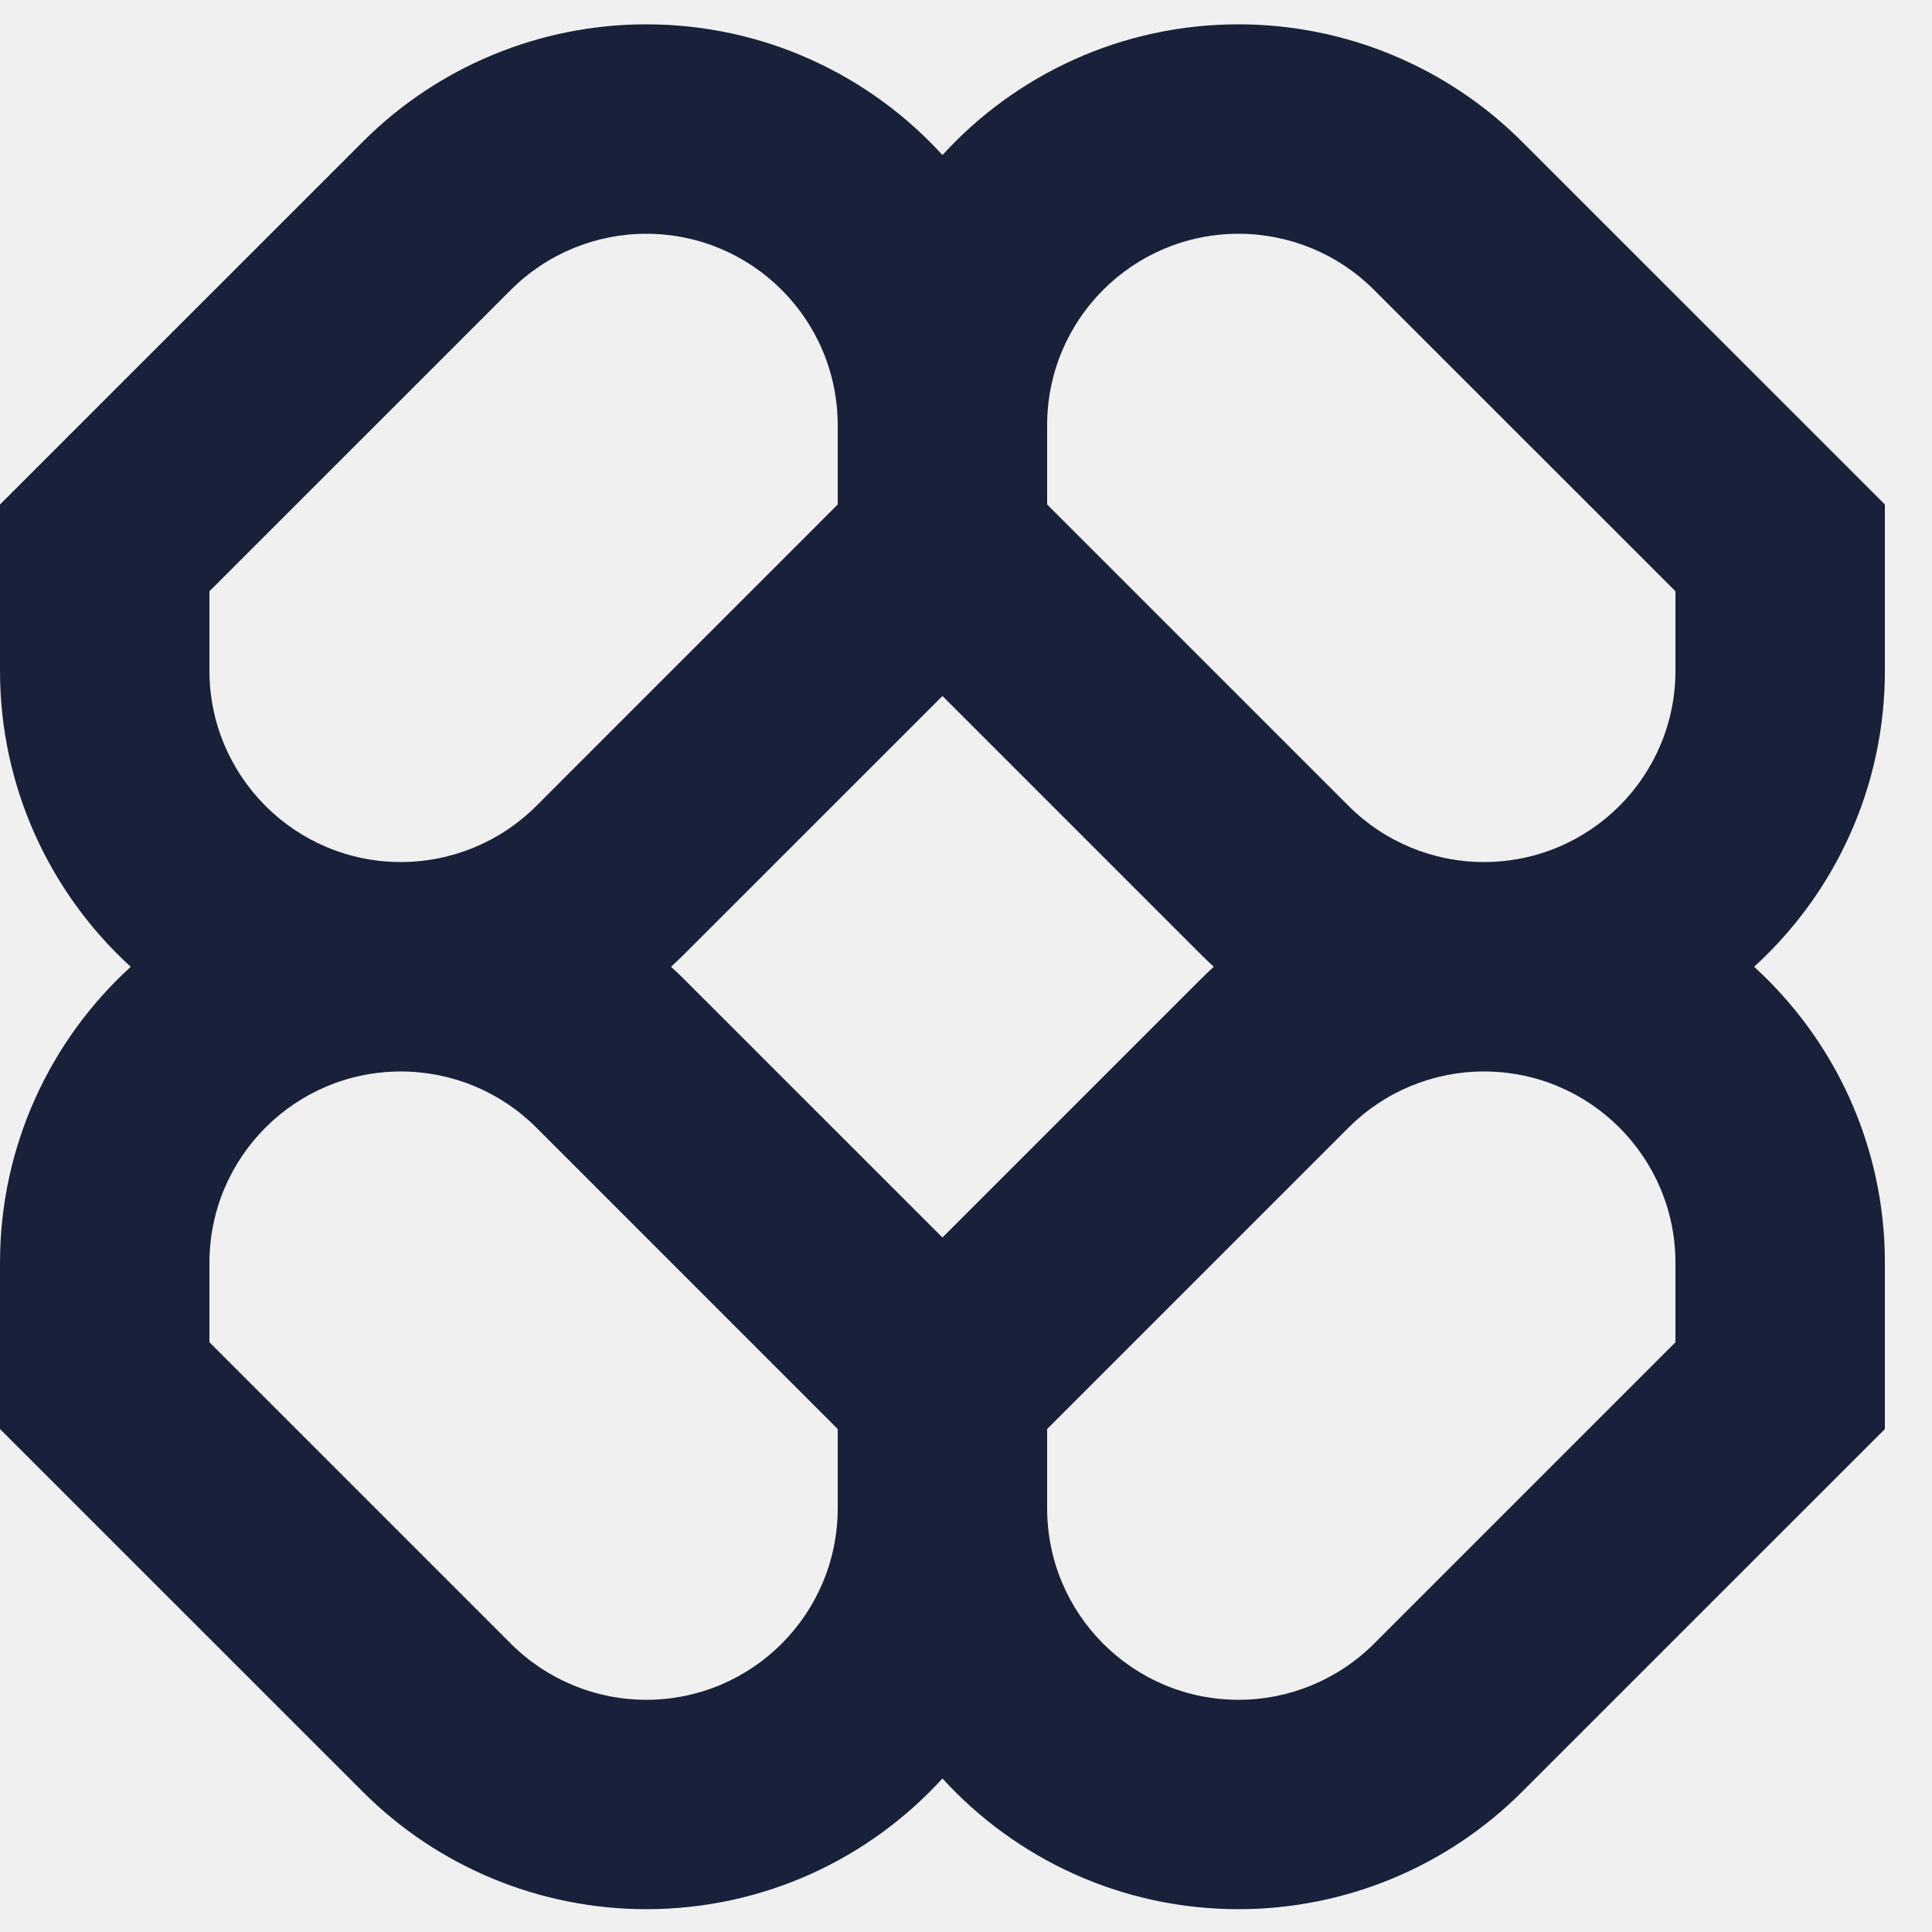
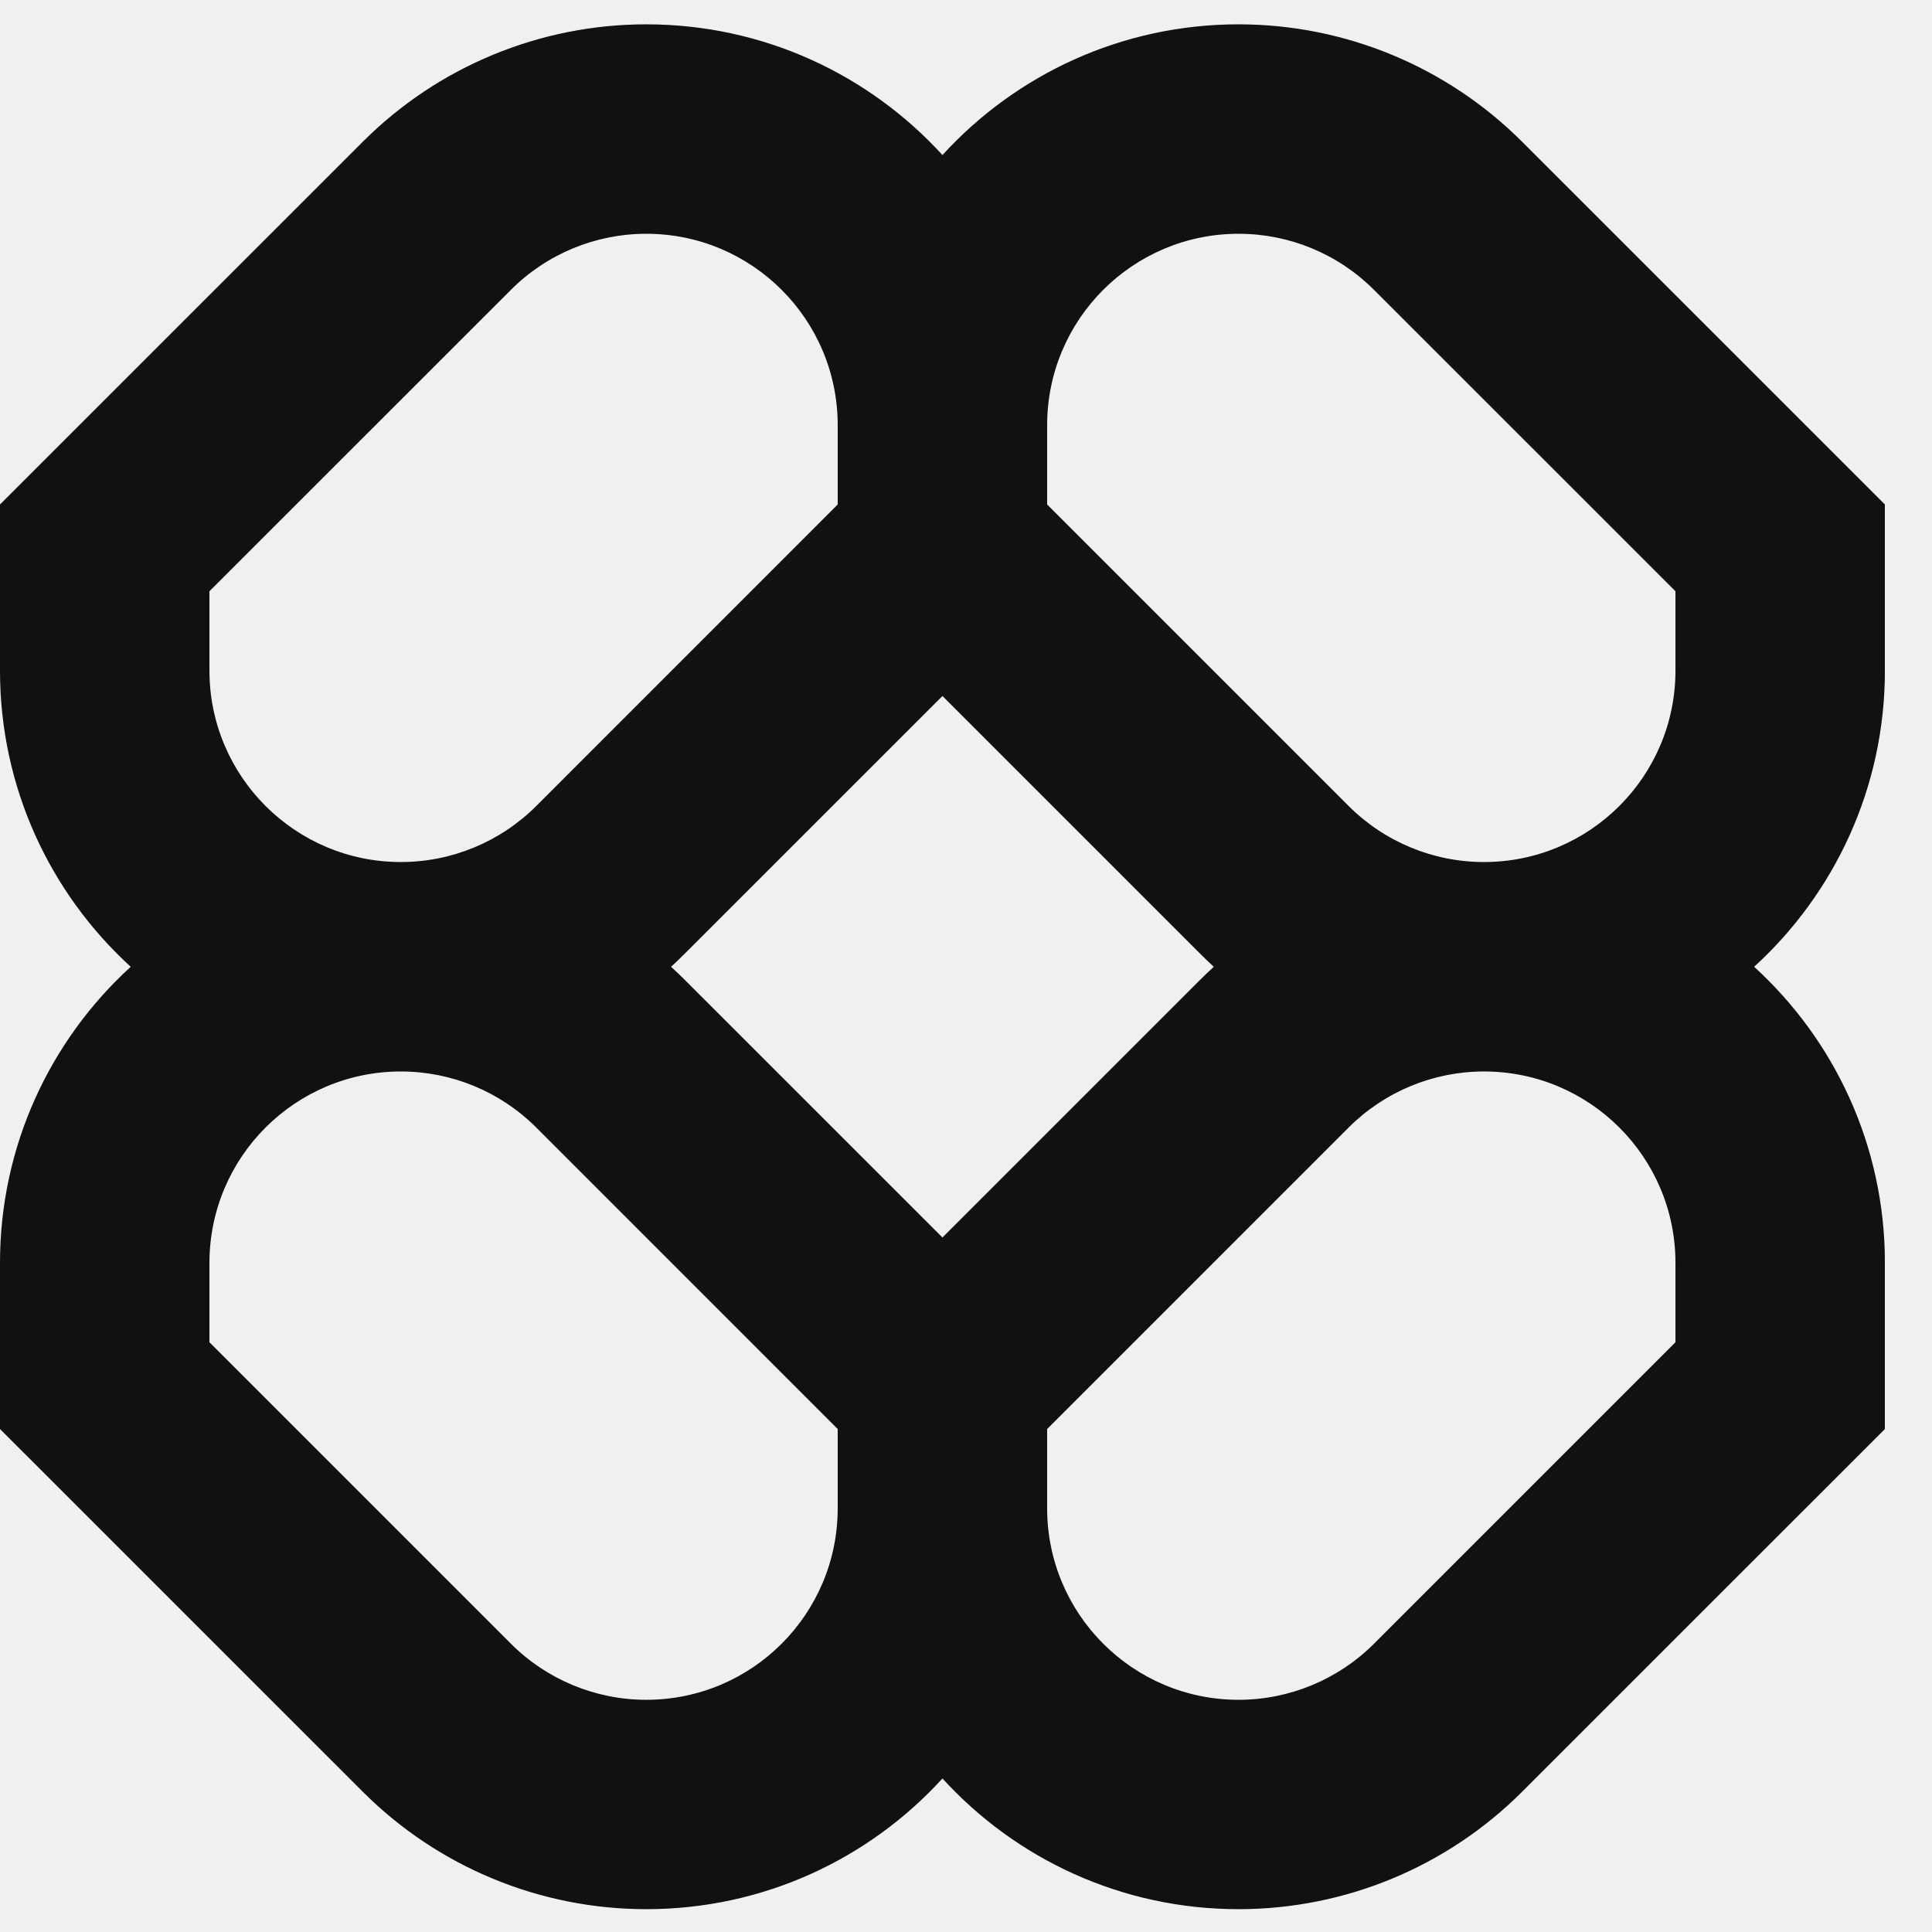
<svg xmlns="http://www.w3.org/2000/svg" width="32" height="32" viewBox="0 0 32 32" fill="none">
-   <mask id="mask0_18_9" style="mask-type:luminance" maskUnits="userSpaceOnUse" x="0" y="0" width="32" height="32">
-     <path d="M31.22 0H0V32H31.22V0Z" fill="white" />
-   </mask>
-   <g mask="url(#mask0_18_9)">
-     <path fill-rule="evenodd" clip-rule="evenodd" d="M10.704 0.403C8.943 0.403 7.254 1.102 6.009 2.348L0 8.356V11.107C0 13.05 0.835 14.798 2.165 16.013C0.835 17.227 0 18.975 0 20.918V23.669L6.009 29.677C7.254 30.923 8.943 31.622 10.704 31.622C12.647 31.622 14.396 30.788 15.61 29.457C16.824 30.788 18.572 31.622 20.515 31.622C22.276 31.622 23.965 30.923 25.211 29.677L31.22 23.669V20.918C31.22 18.975 30.385 17.227 29.054 16.013C30.385 14.798 31.22 13.05 31.22 11.107V8.356L25.211 2.348C23.965 1.102 22.276 0.403 20.515 0.403C18.572 0.403 16.824 1.238 15.61 2.568C14.396 1.238 12.647 0.403 10.704 0.403ZM20.104 16.013C20.029 15.944 19.956 15.874 19.884 15.802L15.61 11.528L11.335 15.802C11.263 15.874 11.19 15.944 11.115 16.013C11.19 16.081 11.263 16.151 11.335 16.223L15.61 20.497L19.884 16.223C19.956 16.151 20.029 16.081 20.104 16.013ZM17.344 23.669V24.982C17.344 26.734 18.764 28.154 20.515 28.154C21.357 28.154 22.163 27.819 22.758 27.225L27.751 22.232V20.918C27.751 19.167 26.331 17.747 24.579 17.747C23.738 17.747 22.932 18.081 22.337 18.676L17.344 23.669ZM13.875 23.669L8.883 18.676C8.288 18.081 7.481 17.747 6.64 17.747C4.889 17.747 3.469 19.167 3.469 20.918V22.232L8.462 27.225C9.056 27.819 9.863 28.154 10.704 28.154C12.456 28.154 13.875 26.734 13.875 24.982V23.669ZM13.875 7.043V8.356L8.883 13.349C8.288 13.944 7.481 14.278 6.64 14.278C4.889 14.278 3.469 12.858 3.469 11.107V9.793L8.462 4.801C9.056 4.206 9.863 3.872 10.704 3.872C12.456 3.872 13.875 5.291 13.875 7.043ZM22.337 13.349L17.344 8.356V7.043C17.344 5.291 18.764 3.872 20.515 3.872C21.357 3.872 22.163 4.206 22.758 4.801L27.751 9.793V11.107C27.751 12.858 26.331 14.278 24.579 14.278C23.738 14.278 22.932 13.944 22.337 13.349Z" fill="#182139" />
+   <g clip-path="url(#clip0_25_2)">
+     <mask id="mask0_25_2" style="mask-type:luminance" maskUnits="userSpaceOnUse" x="0" y="0" width="32" height="32">
+       <path d="M31.22 0H0V32H31.22V0Z" fill="white" />
+     </mask>
+     <g mask="url(#mask0_25_2)">
+       <path fill-rule="evenodd" clip-rule="evenodd" d="M10.704 0.403C8.943 0.403 7.254 1.102 6.009 2.348L0 8.356V11.107C0 13.05 0.835 14.798 2.165 16.013C0.835 17.227 0 18.975 0 20.918V23.669L6.009 29.677C7.254 30.923 8.943 31.622 10.704 31.622C12.647 31.622 14.396 30.788 15.61 29.457C16.824 30.788 18.572 31.622 20.515 31.622C22.276 31.622 23.965 30.923 25.211 29.677L31.22 23.669V20.918C31.22 18.975 30.385 17.227 29.054 16.013C30.385 14.798 31.22 13.05 31.22 11.107V8.356L25.211 2.348C23.965 1.102 22.276 0.403 20.515 0.403C18.572 0.403 16.824 1.238 15.61 2.568C14.396 1.238 12.647 0.403 10.704 0.403ZM20.104 16.013C20.029 15.944 19.956 15.874 19.884 15.802L15.61 11.528L11.335 15.802C11.263 15.874 11.19 15.944 11.115 16.013C11.19 16.081 11.263 16.151 11.335 16.223L15.61 20.497L19.884 16.223C19.956 16.151 20.029 16.081 20.104 16.013ZM17.344 23.669V24.982C17.344 26.734 18.764 28.154 20.515 28.154C21.357 28.154 22.163 27.819 22.758 27.225L27.751 22.232V20.918C27.751 19.167 26.331 17.747 24.579 17.747C23.738 17.747 22.932 18.081 22.337 18.676L17.344 23.669ZM13.875 23.669L8.883 18.676C8.288 18.081 7.481 17.747 6.64 17.747C4.889 17.747 3.469 19.167 3.469 20.918V22.232L8.462 27.225C9.056 27.819 9.863 28.154 10.704 28.154C12.456 28.154 13.875 26.734 13.875 24.982V23.669ZM13.875 7.043V8.356L8.883 13.349C8.288 13.944 7.481 14.278 6.64 14.278C4.889 14.278 3.469 12.858 3.469 11.107V9.793L8.462 4.801C9.056 4.206 9.863 3.872 10.704 3.872C12.456 3.872 13.875 5.291 13.875 7.043ZM22.337 13.349L17.344 8.356V7.043C17.344 5.291 18.764 3.872 20.515 3.872C21.357 3.872 22.163 4.206 22.758 4.801L27.751 9.793V11.107C27.751 12.858 26.331 14.278 24.579 14.278C23.738 14.278 22.932 13.944 22.337 13.349Z" fill="#111111" />
+     </g>
  </g>
+   <defs>
+     <clipPath id="clip0_25_2">
+       <rect width="32" height="32" fill="white" />
+     </clipPath>
+   </defs>
</svg>
